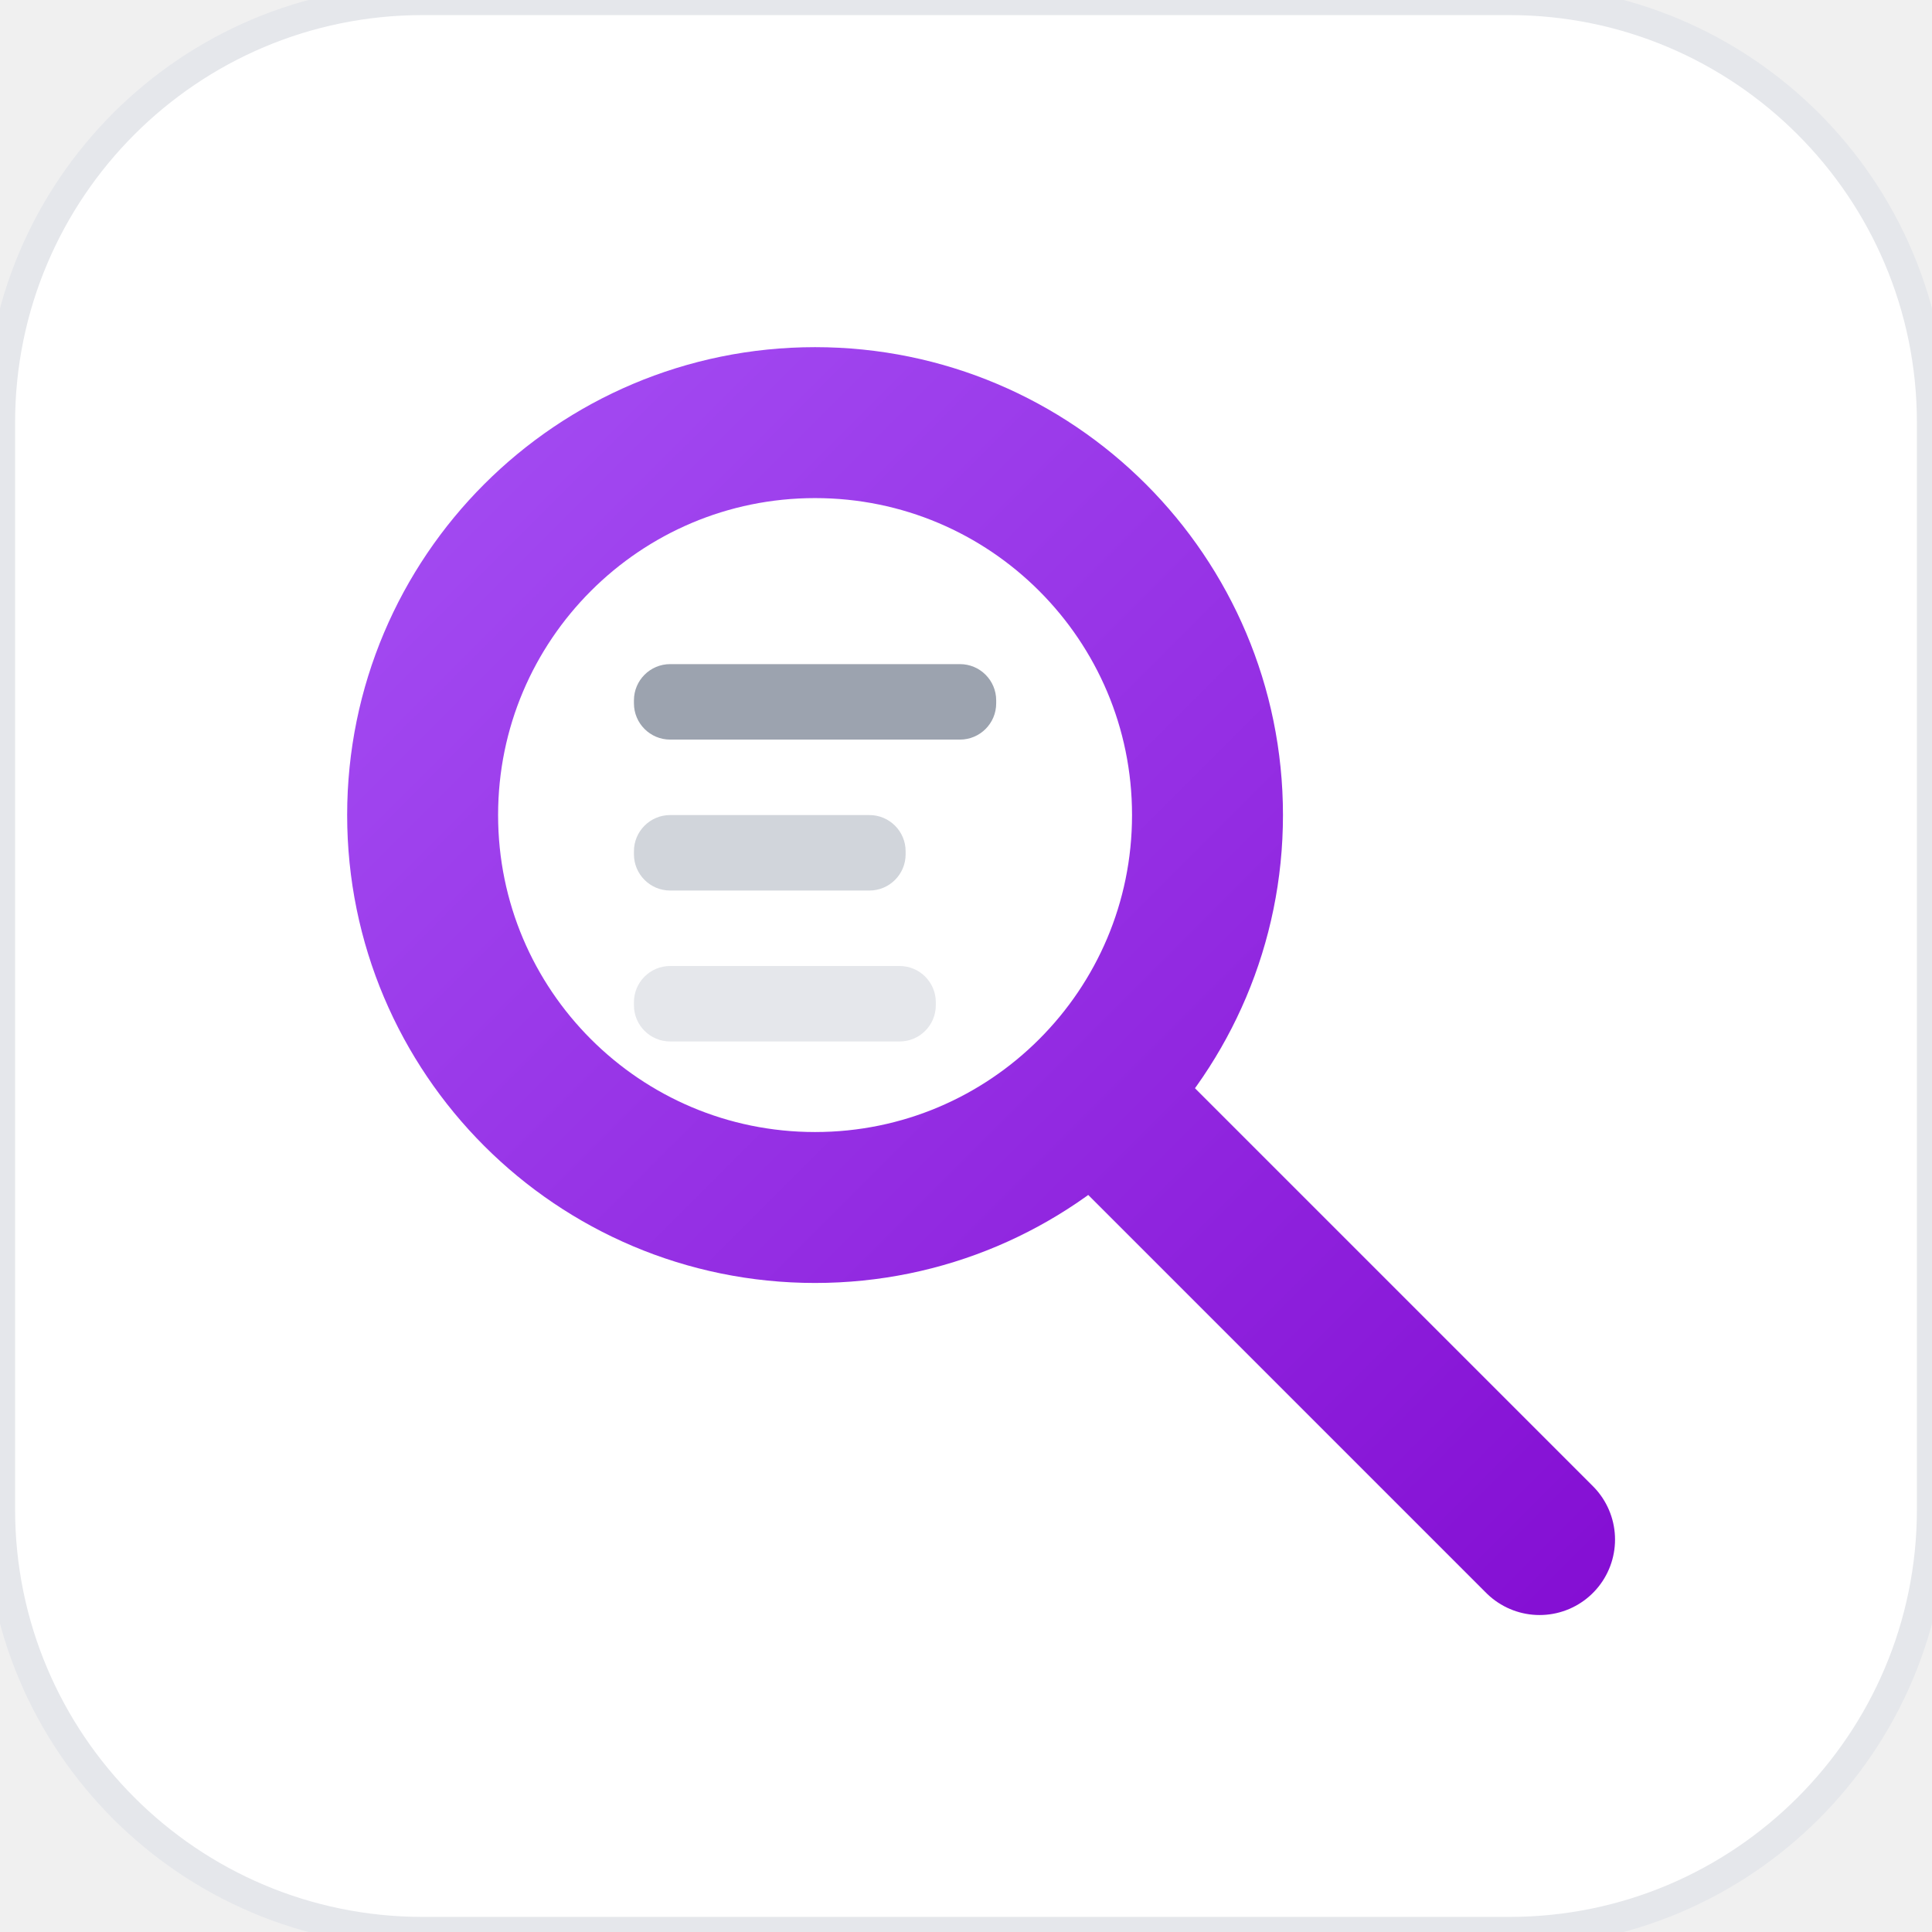
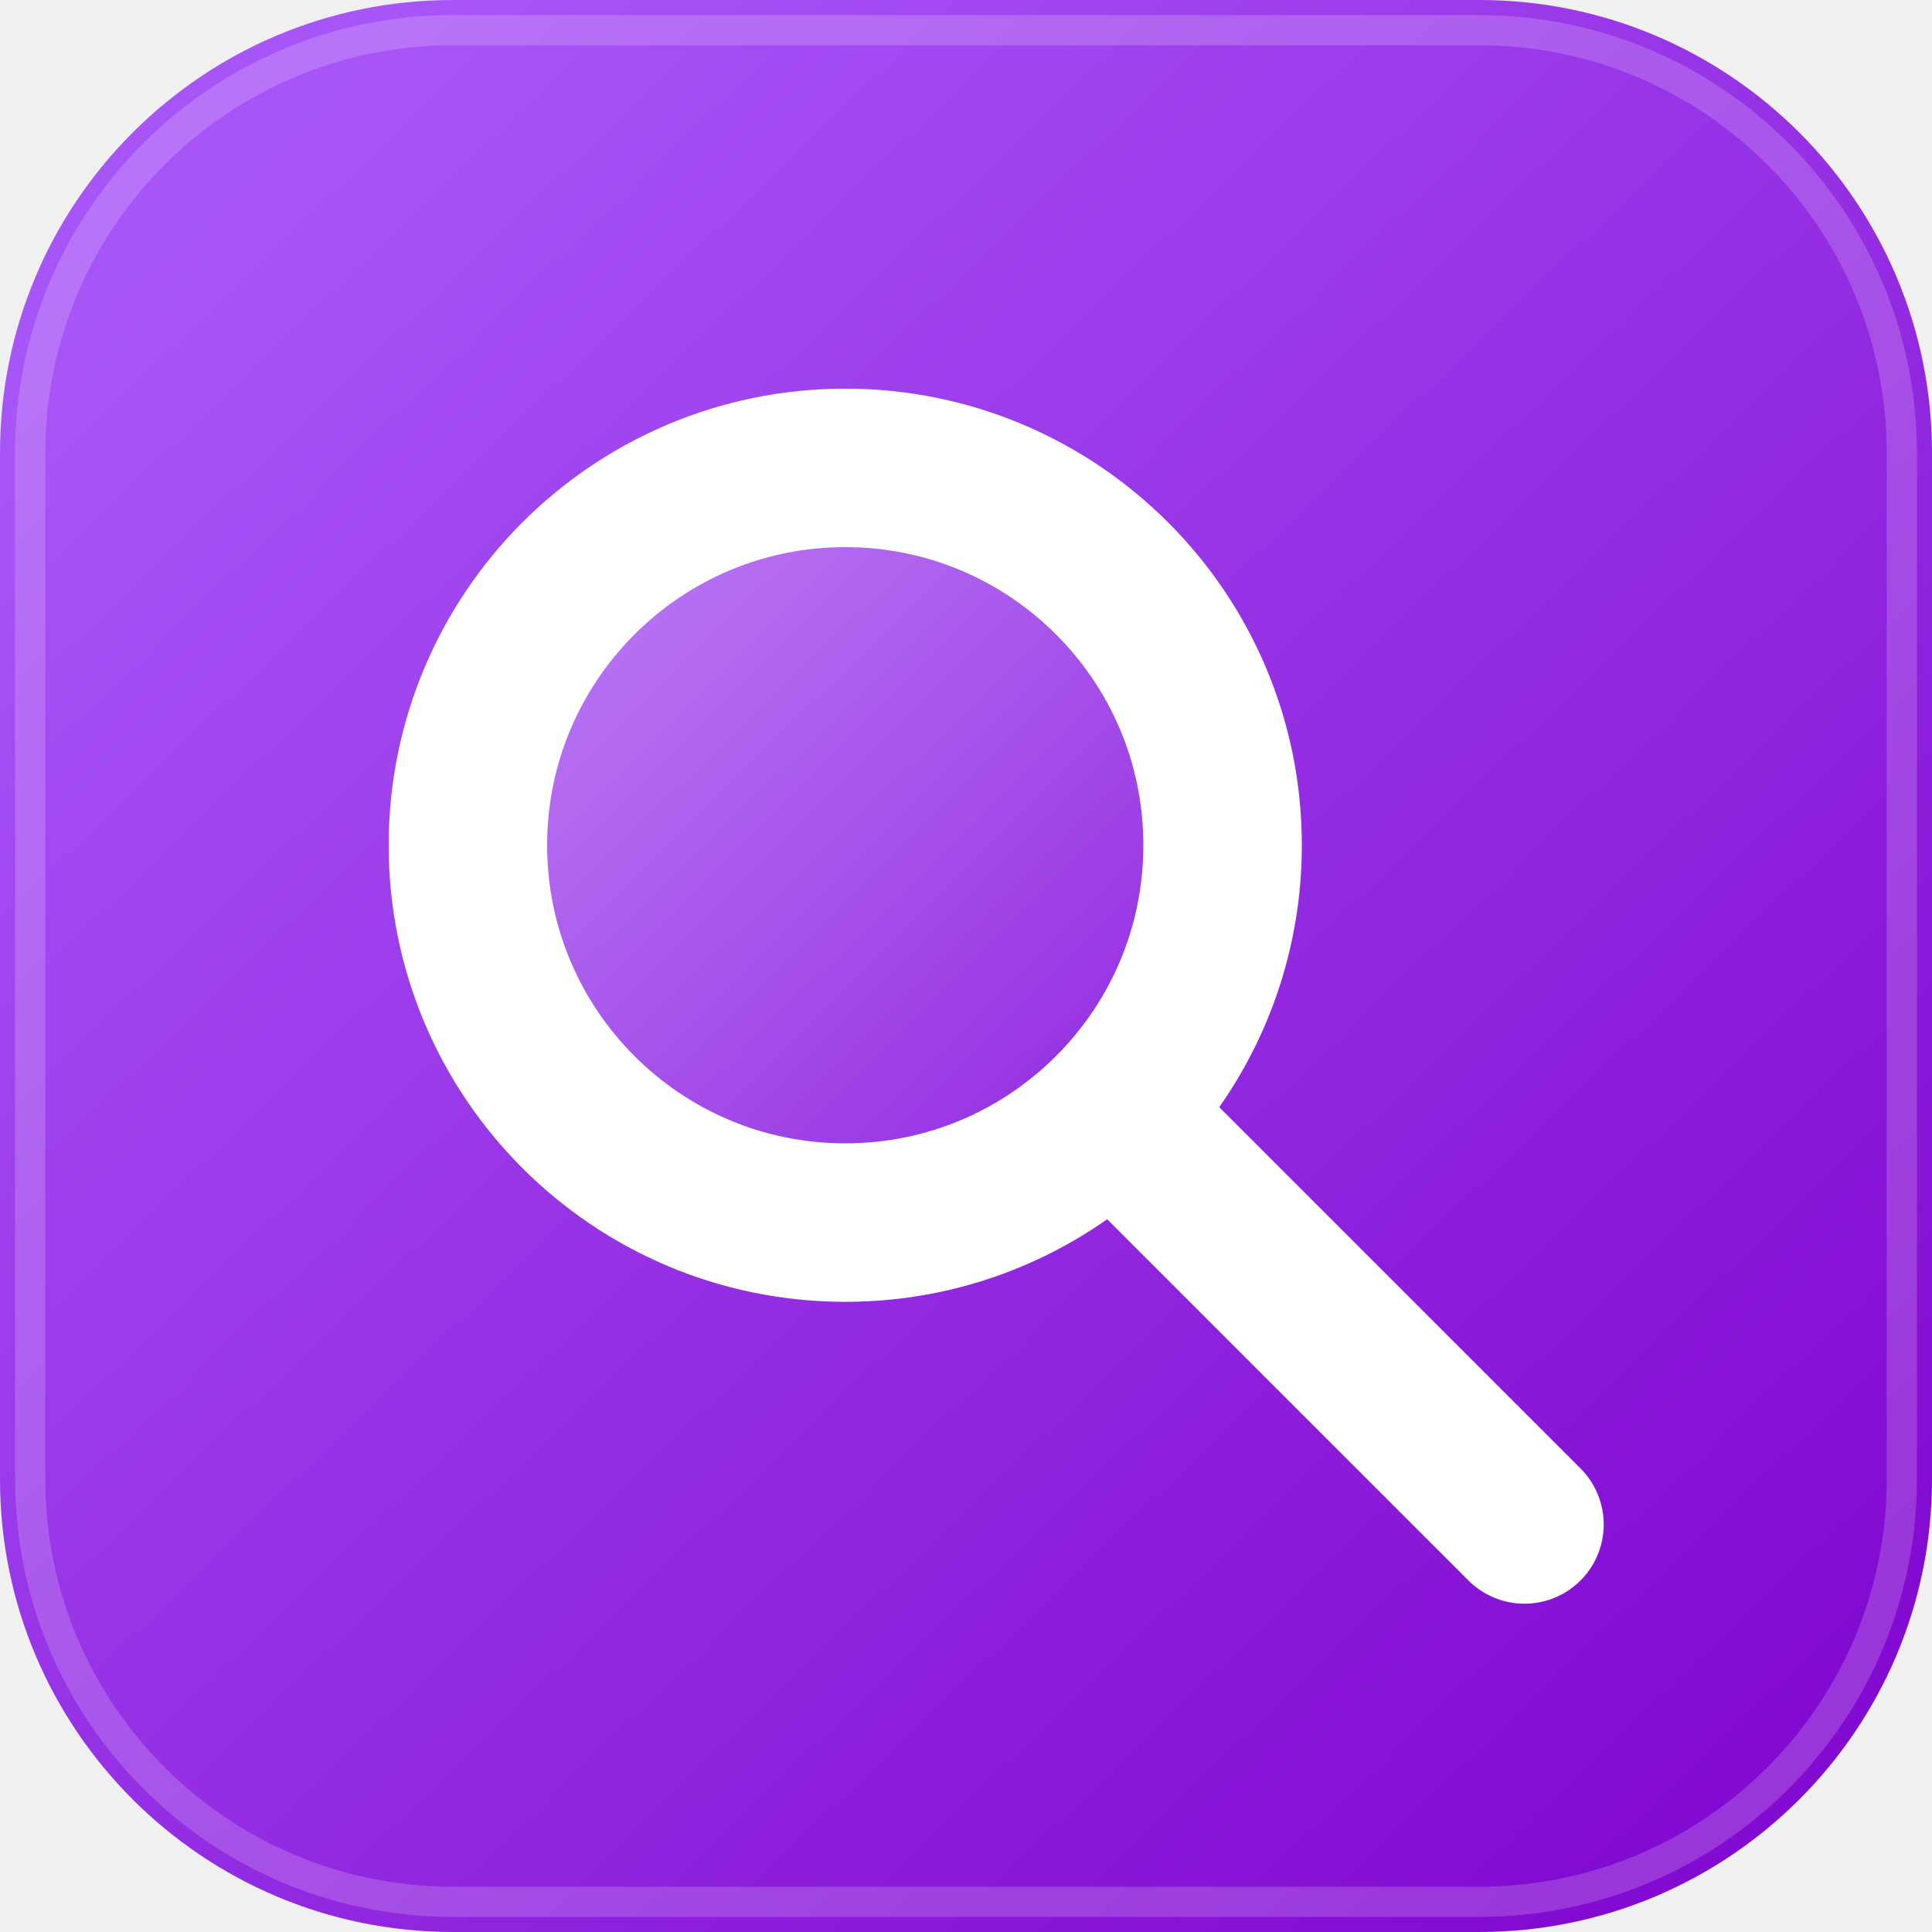
<svg xmlns="http://www.w3.org/2000/svg" viewBox="0 0 64 64" role="img" aria-label="Lupa Insights">
  <defs>
-     <linearGradient id="lupa-gradient" x1="8" y1="8" x2="56" y2="56" gradientUnits="userSpaceOnUse">
+     <linearGradient id="lupa-bg" x1="8" y1="6" x2="58" y2="58" gradientUnits="userSpaceOnUse">
      <stop offset="0%" stop-color="#a855f7" />
      <stop offset="100%" stop-color="#820ad1" />
    </linearGradient>
+     <linearGradient id="lupa-shine" x1="16" y1="12" x2="40" y2="36" gradientUnits="userSpaceOnUse">
+       <stop offset="0%" stop-color="#ffffff" stop-opacity="0.35" />
+       <stop offset="100%" stop-color="#ffffff" stop-opacity="0" />
+     </linearGradient>
  </defs>
-   <rect width="64" height="64" rx="14" fill="#ffffff" stroke="#e5e7eb" />
-   <circle cx="27" cy="27" r="13" fill="none" stroke="url(#lupa-gradient)" stroke-width="5" />
-   <path d="M37 37 L51 51" stroke="url(#lupa-gradient)" stroke-width="5" stroke-linecap="round" />
-   <rect x="21" y="22" width="12" height="2.5" rx="1.2" fill="#9ca3af" />
-   <rect x="21" y="27" width="9" height="2.5" rx="1.2" fill="#d1d5db" />
-   <rect x="21" y="32" width="10" height="2.5" rx="1.2" fill="#e5e7eb" />
+   <rect width="64" height="64" rx="15" fill="url(#lupa-bg)" />
+   <rect x="1" y="1" width="62" height="62" rx="14" fill="none" stroke="#ffffff" stroke-opacity="0.18" stroke-width="1" />
+   <circle cx="28" cy="28" r="12.5" fill="none" stroke="#ffffff" stroke-width="5.25" stroke-linecap="round" />
+   <path d="M37.5 37.5 L50.5 50.5" stroke="#ffffff" stroke-width="5.25" stroke-linecap="round" />
+   <circle cx="28" cy="28" r="12.5" fill="url(#lupa-shine)" />
</svg>
